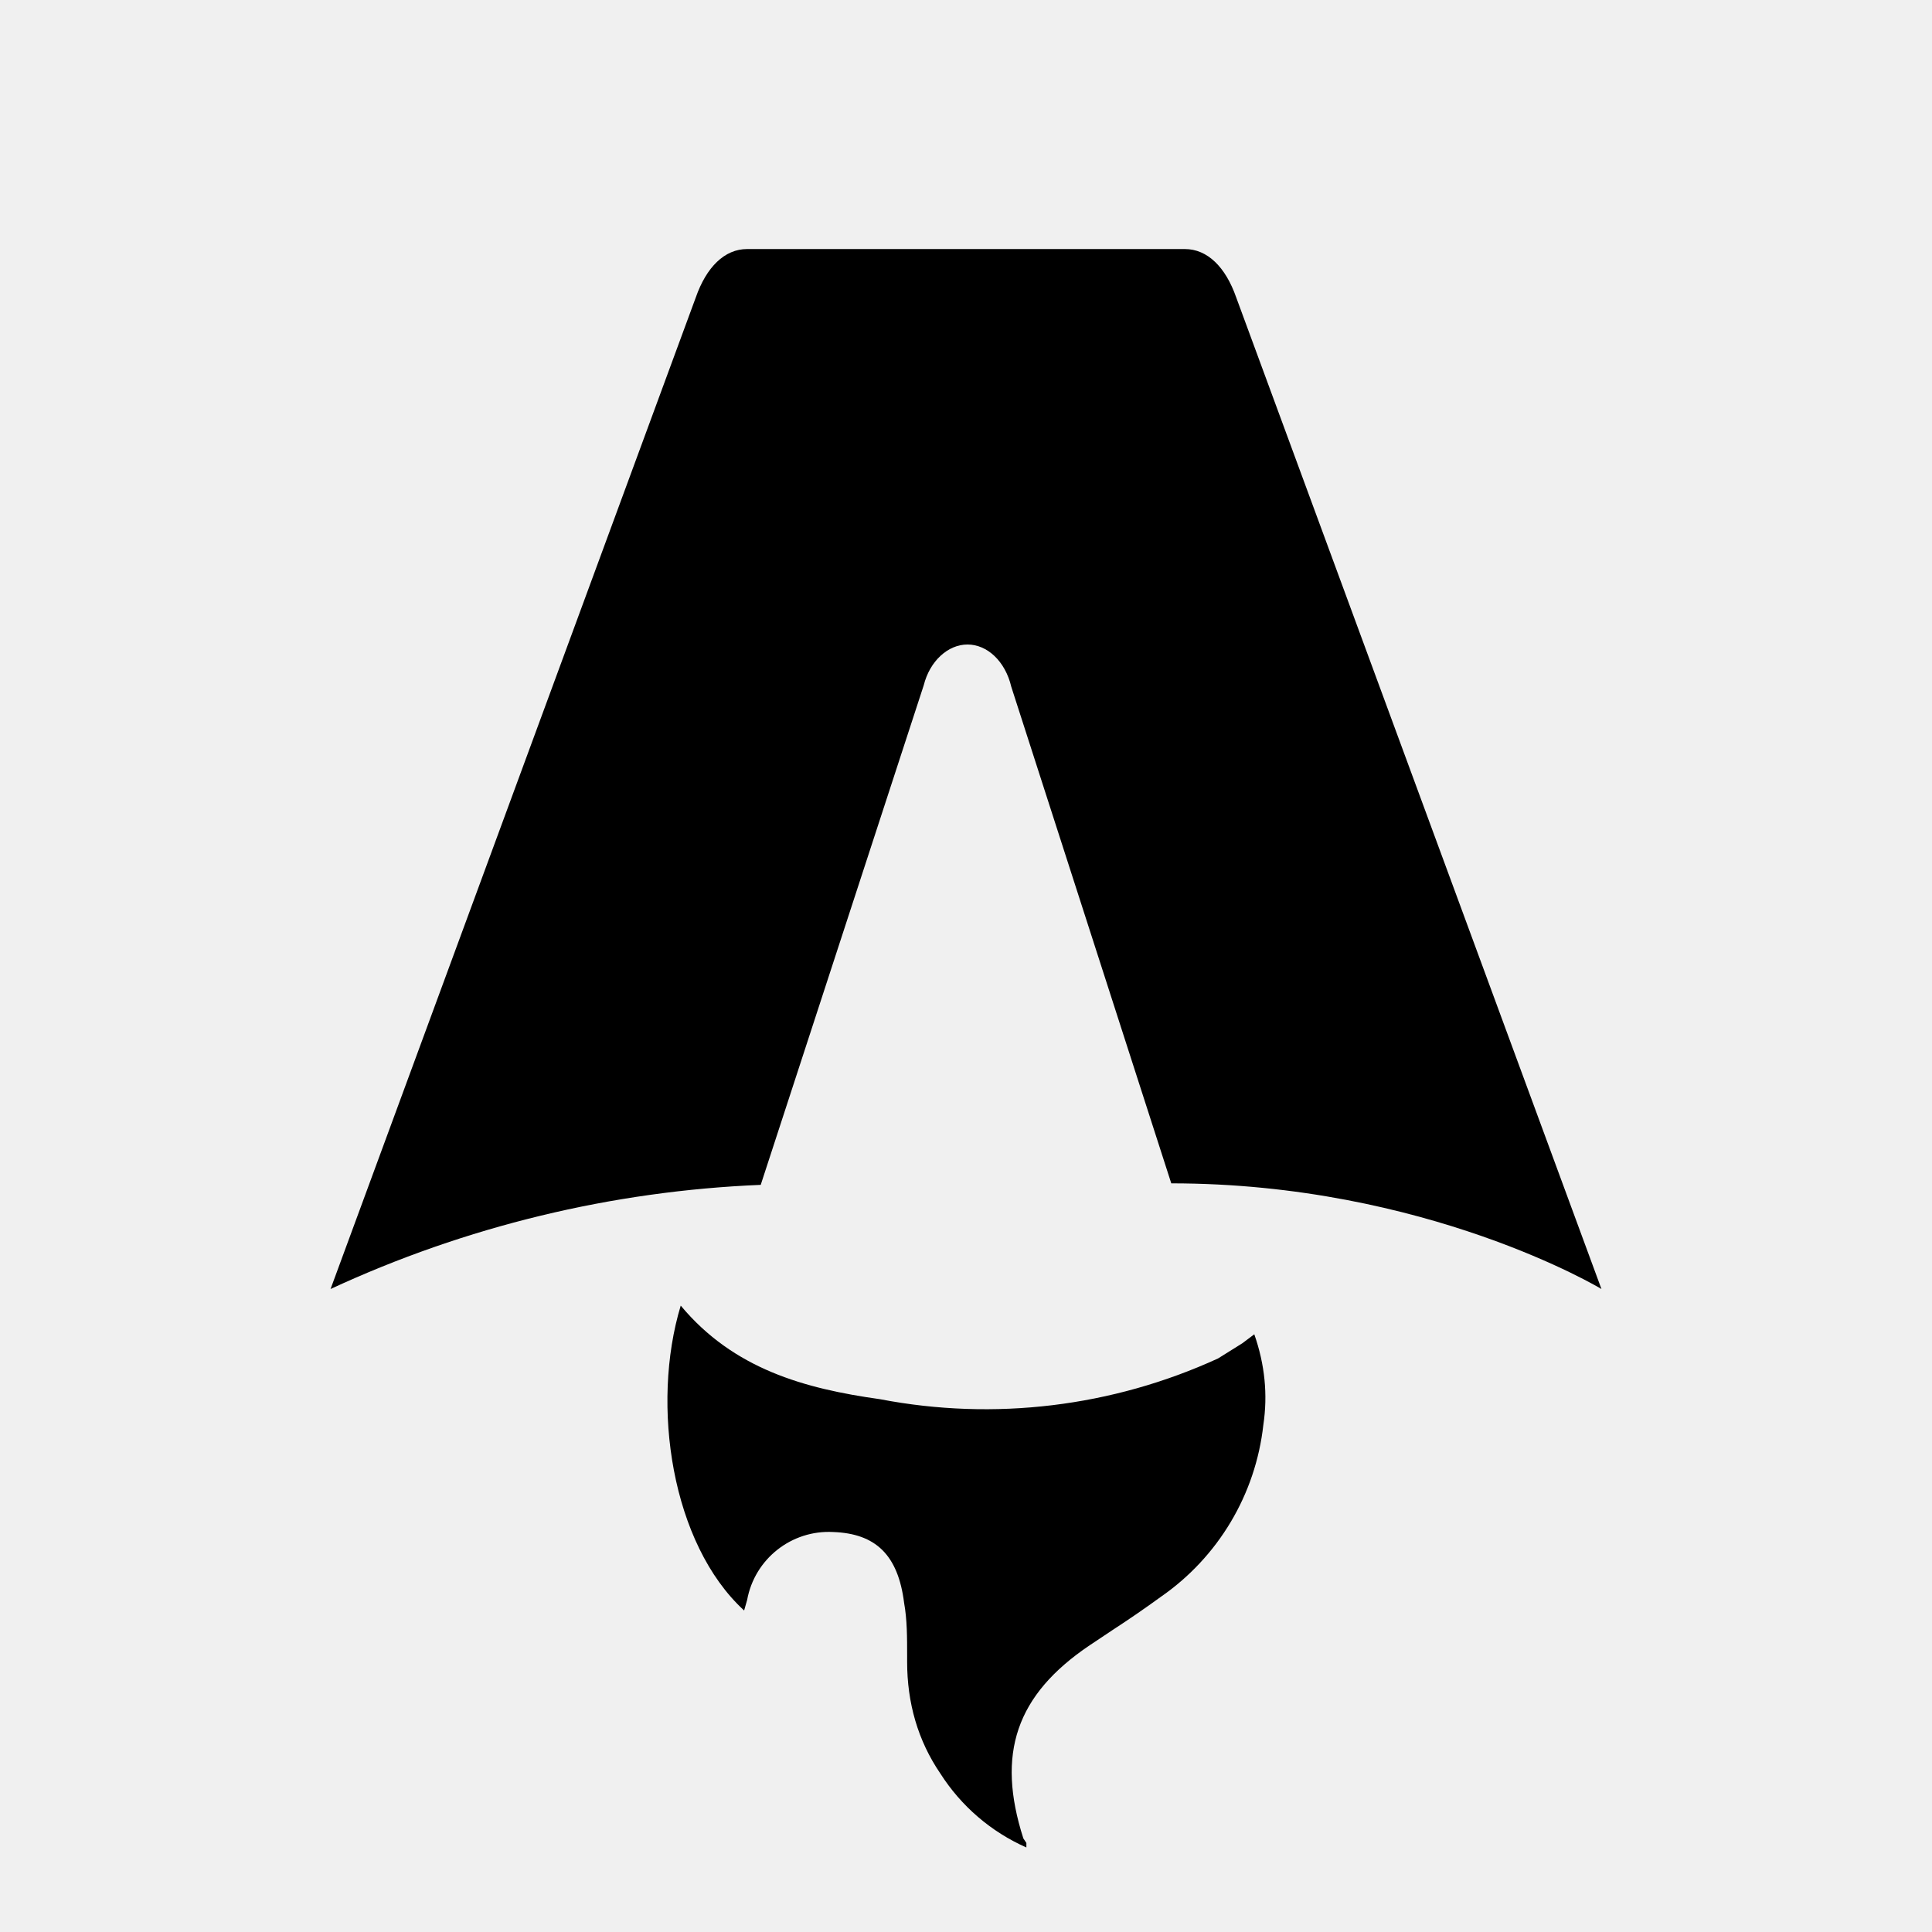
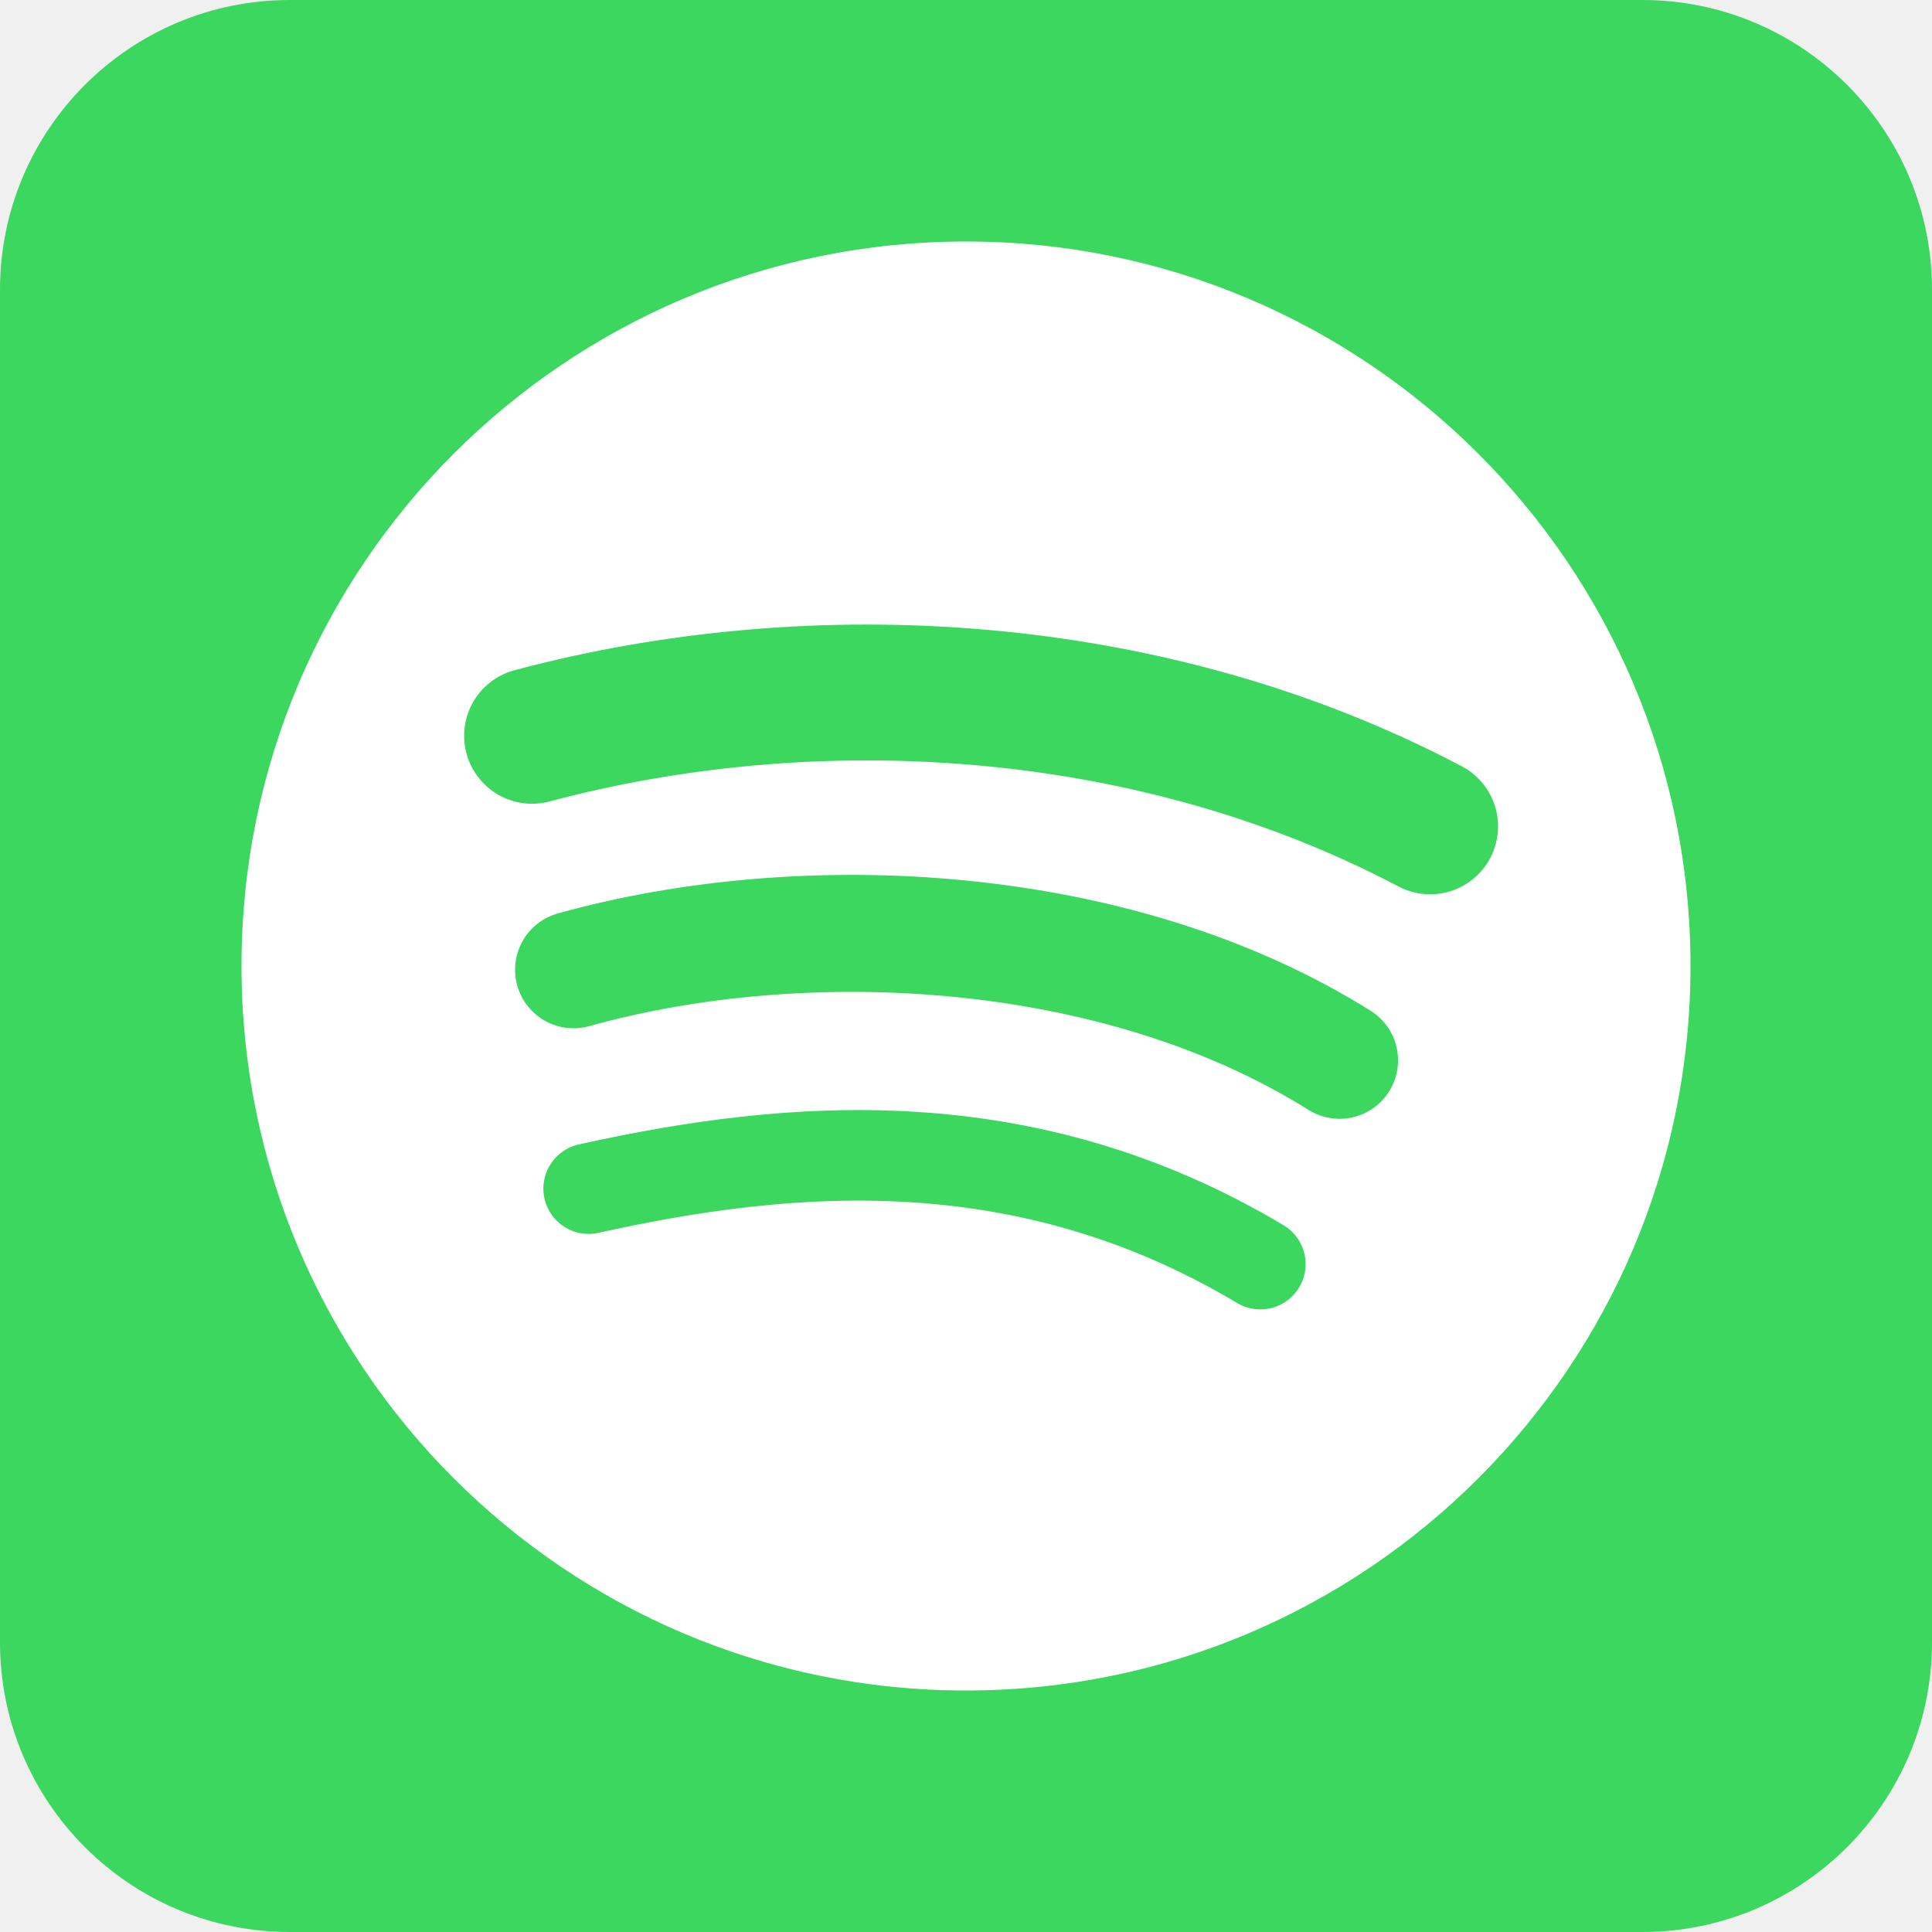
- <svg xmlns="http://www.w3.org/2000/svg" fill="none" viewBox="0 0 128 128">
-   <path d="M50.4 78.5a75.1 75.1 0 0 0-28.5 6.9l24.2-65.7c.7-2 1.9-3.2 3.4-3.2h29c1.5 0 2.7 1.2 3.4 3.2l24.2 65.7s-11.6-7-28.5-7L67 45.5c-.4-1.7-1.6-2.8-2.9-2.8-1.3 0-2.5 1.1-2.9 2.7L50.4 78.5Zm-1.1 28.2Zm-4.2-20.2c-2 6.6-.6 15.8 4.2 20.2a17.5 17.5 0 0 1 .2-.7 5.5 5.5 0 0 1 5.7-4.5c2.8.1 4.3 1.5 4.7 4.7.2 1.1.2 2.3.2 3.5v.4c0 2.7.7 5.2 2.2 7.4a13 13 0 0 0 5.7 4.9v-.3l-.2-.3c-1.8-5.6-.5-9.5 4.4-12.8l1.5-1a73 73 0 0 0 3.2-2.2 16 16 0 0 0 6.8-11.4c.3-2 .1-4-.6-6l-.8.6-1.6 1a37 37 0 0 1-22.4 2.7c-5-.7-9.7-2-13.2-6.2Z" />
-   <style>
-         path { fill: #000; }
-         @media (prefers-color-scheme: dark) {
-             path { fill: #FFF; }
-         }
-     </style>
+ <svg xmlns="http://www.w3.org/2000/svg" aria-label="Spotify" role="img" viewBox="0 0 512 512" fill="#000000">
+   <g id="SVGRepo_bgCarrier" stroke-width="0" />
+   <g id="SVGRepo_tracerCarrier" stroke-linecap="round" stroke-linejoin="round" />
+   <g id="SVGRepo_iconCarrier">
+     <rect width="512" height="512" rx="15%" fill="#3bd75f" />
+     <circle cx="256" cy="256" fill="#ffffff" r="192" />
+     <g fill="none" stroke="#3bd75f" stroke-linecap="round">
+       <path d="m141 195c75-20 164-15 238 24" stroke-width="36" />
+       <path d="m152 257c61-17 144-13 203 24" stroke-width="31" />
+       <path d="m156 315c54-12 116-17 178 20" stroke-width="24" />
+     </g>
+   </g>
</svg>
